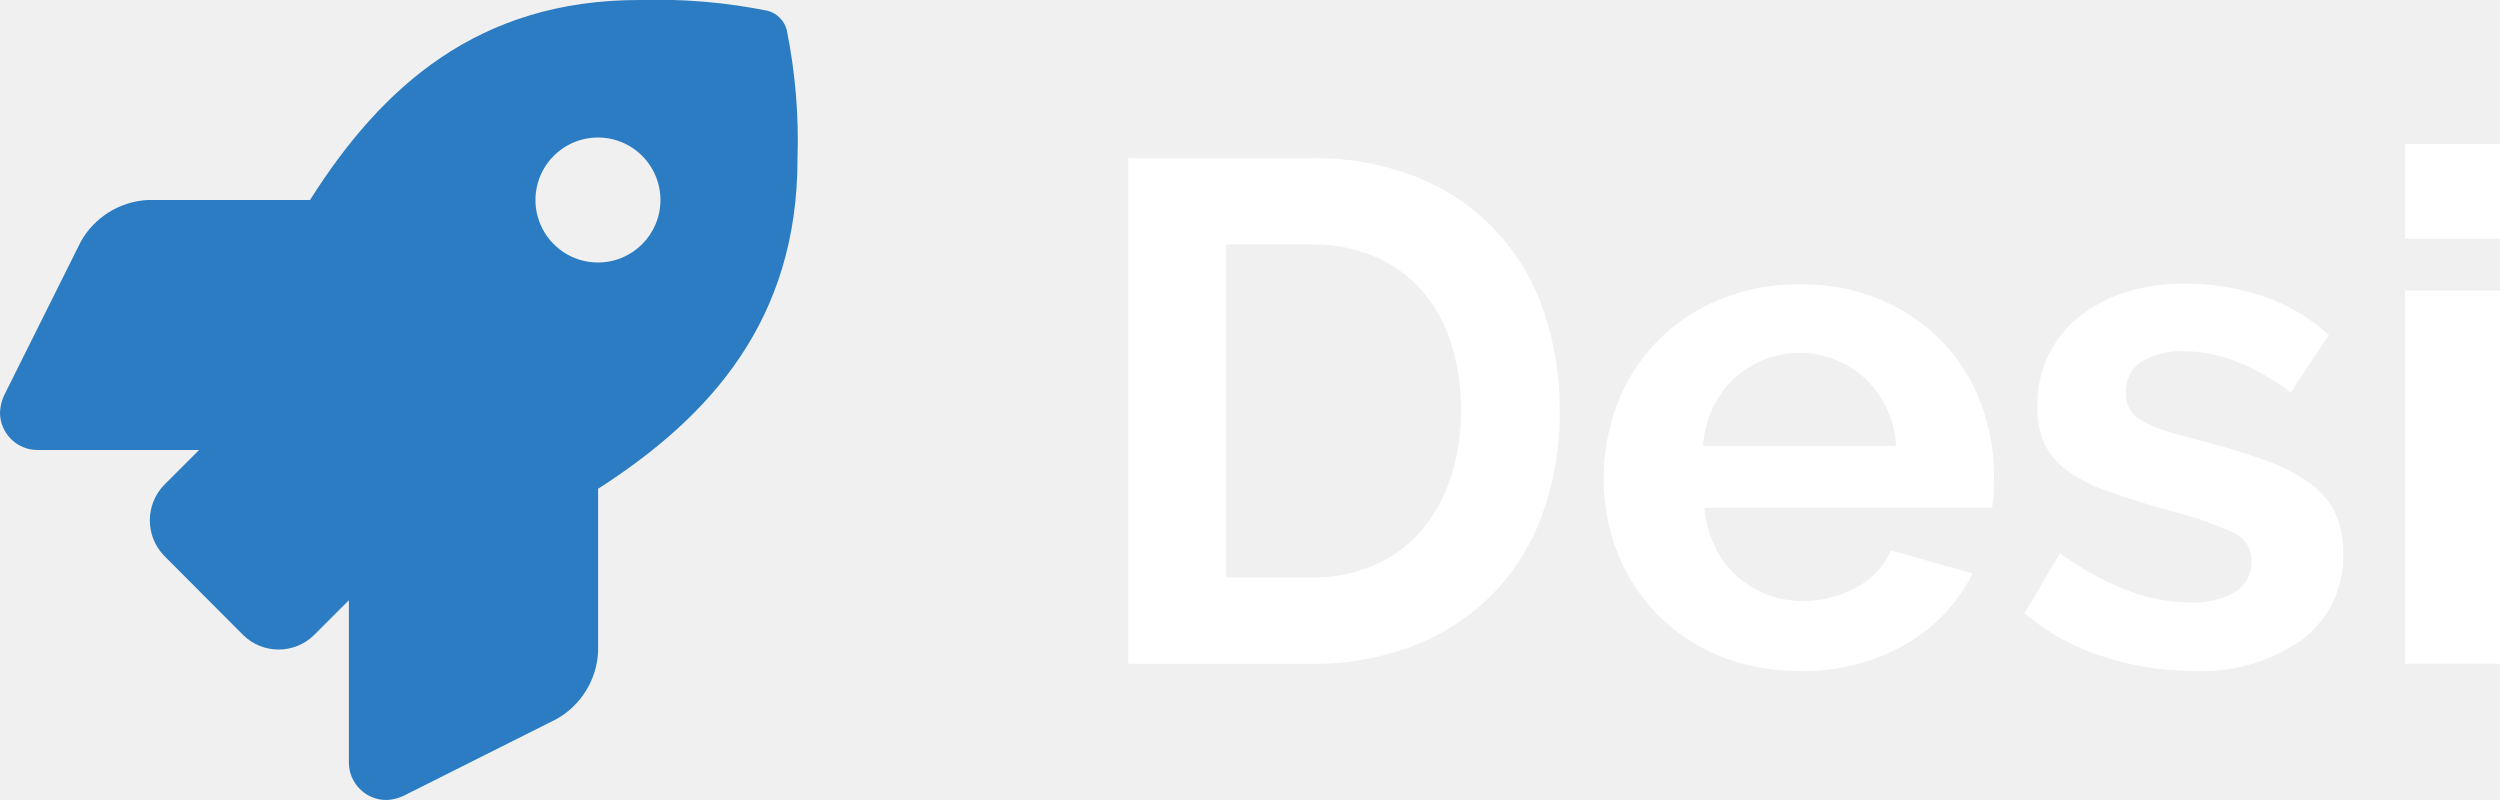
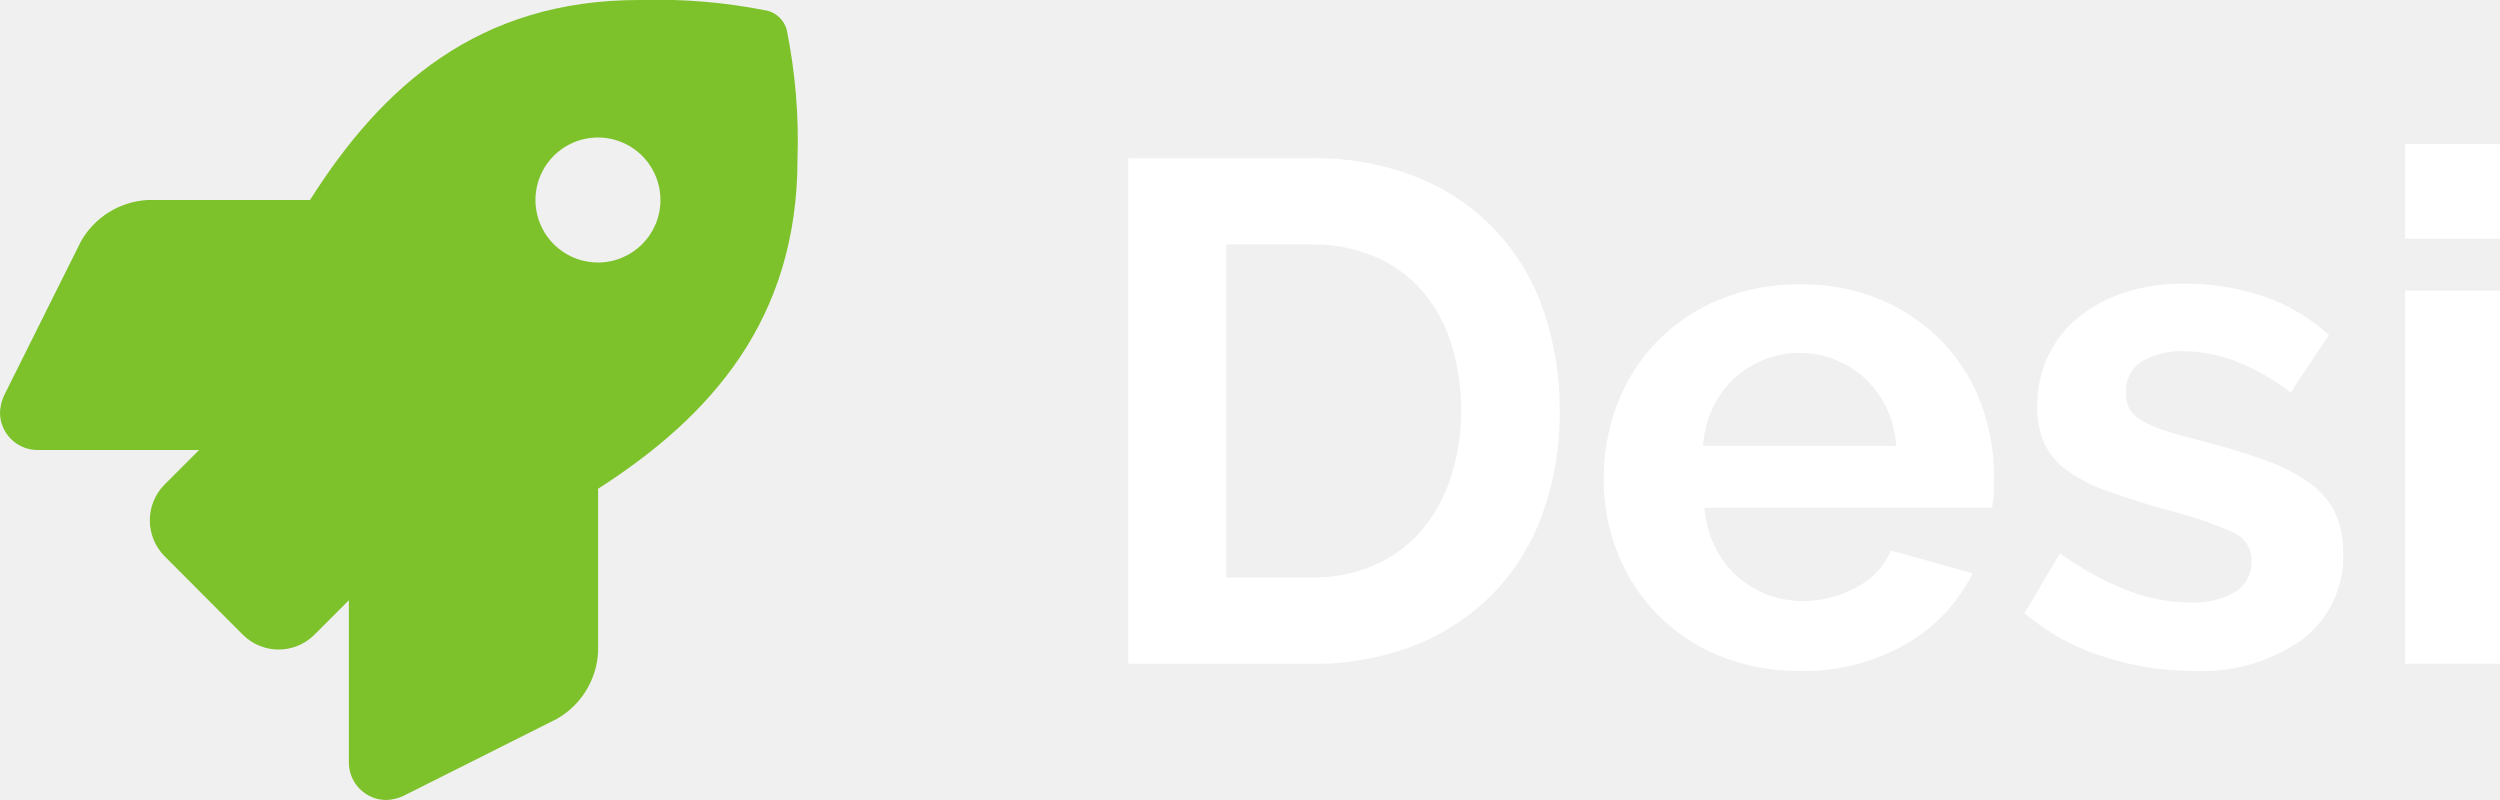
<svg xmlns="http://www.w3.org/2000/svg" id="Layer_4" data-name="Layer 4" viewBox="0 0 100 32">
  <defs>
-     <style>.cls-1{fill:#2b7cc2;}.cls-2{fill:#fff;}</style>
+     <style>.cls-1{fill:#7dc22b;}.cls-2{fill:#fff;}</style>
  </defs>
  <path class="cls-1" d="M31.469,1.193a1.078,1.078,0,0,0-.76-0.762A22.526,22.526,0,0,0,25.569,0C19.137,0,15.28,3.45,12.4,8H5.908A3.275,3.275,0,0,0,3.237,9.655l-3.08,6.176A1.78,1.78,0,0,0,0,16.5,1.5,1.5,0,0,0,1.5,18H7.963l-1.4,1.4a2.04,2.04,0,0,0,0,2.828l3.171,3.182a2.027,2.027,0,0,0,2.821,0l1.4-1.4V30.5a1.5,1.5,0,0,0,1.5,1.5,1.775,1.775,0,0,0,.667-0.157l6.151-3.087a3.277,3.277,0,0,0,1.651-2.679V19.55C28.443,16.655,31.9,12.774,31.9,6.356A22.252,22.252,0,0,0,31.469,1.193ZM23.926,10.5A2.5,2.5,0,1,1,26.418,8,2.5,2.5,0,0,1,23.926,10.5Z" transform="translate(0 0)" />
  <path class="cls-2" d="M45.13,26.55V6.331h7.324a10.917,10.917,0,0,1,4.329.8A8.718,8.718,0,0,1,61.764,12.5a12.084,12.084,0,0,1,.625,3.916,11.883,11.883,0,0,1-.7,4.172,8.92,8.92,0,0,1-2,3.189,9.015,9.015,0,0,1-3.137,2.05,11.04,11.04,0,0,1-4.1.726H45.13ZM58.443,16.412a8.638,8.638,0,0,0-.4-2.677,6,6,0,0,0-1.164-2.107,5.183,5.183,0,0,0-1.888-1.367,6.355,6.355,0,0,0-2.54-.484H49.047V23.1h3.406a6.11,6.11,0,0,0,2.569-.513,5.253,5.253,0,0,0,1.874-1.41,6.277,6.277,0,0,0,1.149-2.121A8.541,8.541,0,0,0,58.443,16.412Z" transform="translate(0 0)" />
  <path class="cls-2" d="M71.982,26.835a8.233,8.233,0,0,1-3.236-.612A7.317,7.317,0,0,1,64.7,22.107a7.879,7.879,0,0,1-.553-2.933,8.326,8.326,0,0,1,.539-3,7.325,7.325,0,0,1,1.561-2.478A7.476,7.476,0,0,1,68.732,12a8.252,8.252,0,0,1,3.279-.626,8.048,8.048,0,0,1,3.25.626,7.5,7.5,0,0,1,2.441,1.68,7.144,7.144,0,0,1,1.533,2.449,8.183,8.183,0,0,1,.526,2.9q0,0.371-.014.712a3.018,3.018,0,0,1-.071.569h-11.5A4.436,4.436,0,0,0,68.6,21.88a3.879,3.879,0,0,0,.881,1.167,3.815,3.815,0,0,0,1.221.74,3.987,3.987,0,0,0,1.419.256,4.375,4.375,0,0,0,2.143-.555,2.931,2.931,0,0,0,1.376-1.467l3.265,0.911a6.654,6.654,0,0,1-2.626,2.805A8.125,8.125,0,0,1,71.982,26.835Zm3.861-9a3.973,3.973,0,0,0-1.236-2.692,3.866,3.866,0,0,0-5.265.015,3.922,3.922,0,0,0-.838,1.167,4.129,4.129,0,0,0-.383,1.51h7.721Z" transform="translate(0 0)" />
  <path class="cls-2" d="M87.708,26.835a11.493,11.493,0,0,1-3.663-.6,8.937,8.937,0,0,1-3.065-1.709l1.42-2.392A12.186,12.186,0,0,0,85.054,23.6a7.1,7.1,0,0,0,2.569.5,3.234,3.234,0,0,0,1.788-.427,1.377,1.377,0,0,0,.653-1.224,1.224,1.224,0,0,0-.766-1.167,16.689,16.689,0,0,0-2.5-.854q-1.448-.4-2.47-0.769a6.308,6.308,0,0,1-1.646-.839,2.879,2.879,0,0,1-.908-1.082,3.462,3.462,0,0,1-.283-1.467,4.644,4.644,0,0,1,.44-2.05,4.469,4.469,0,0,1,1.235-1.552,5.71,5.71,0,0,1,1.86-.982,7.529,7.529,0,0,1,2.313-.342,9.925,9.925,0,0,1,3.137.484,7.649,7.649,0,0,1,2.682,1.566L91.625,15.7a8.929,8.929,0,0,0-2.2-1.253,6,6,0,0,0-2.115-.4,3.058,3.058,0,0,0-1.618.4,1.389,1.389,0,0,0-.652,1.282,1.247,1.247,0,0,0,.156.655,1.374,1.374,0,0,0,.5.455,4.69,4.69,0,0,0,.894.384q0.553,0.186,1.377.385,1.532,0.4,2.626.8a7.146,7.146,0,0,1,1.788.911A3.243,3.243,0,0,1,93.4,20.5a3.643,3.643,0,0,1,.326,1.609,4.158,4.158,0,0,1-1.617,3.46A6.953,6.953,0,0,1,87.708,26.835Z" transform="translate(0 0)" />
  <path class="cls-2" d="M96.2,9.549V5.762H100V9.549H96.2Zm0,17V11.627H100V26.55H96.2Z" transform="translate(0 0)" />
</svg>
